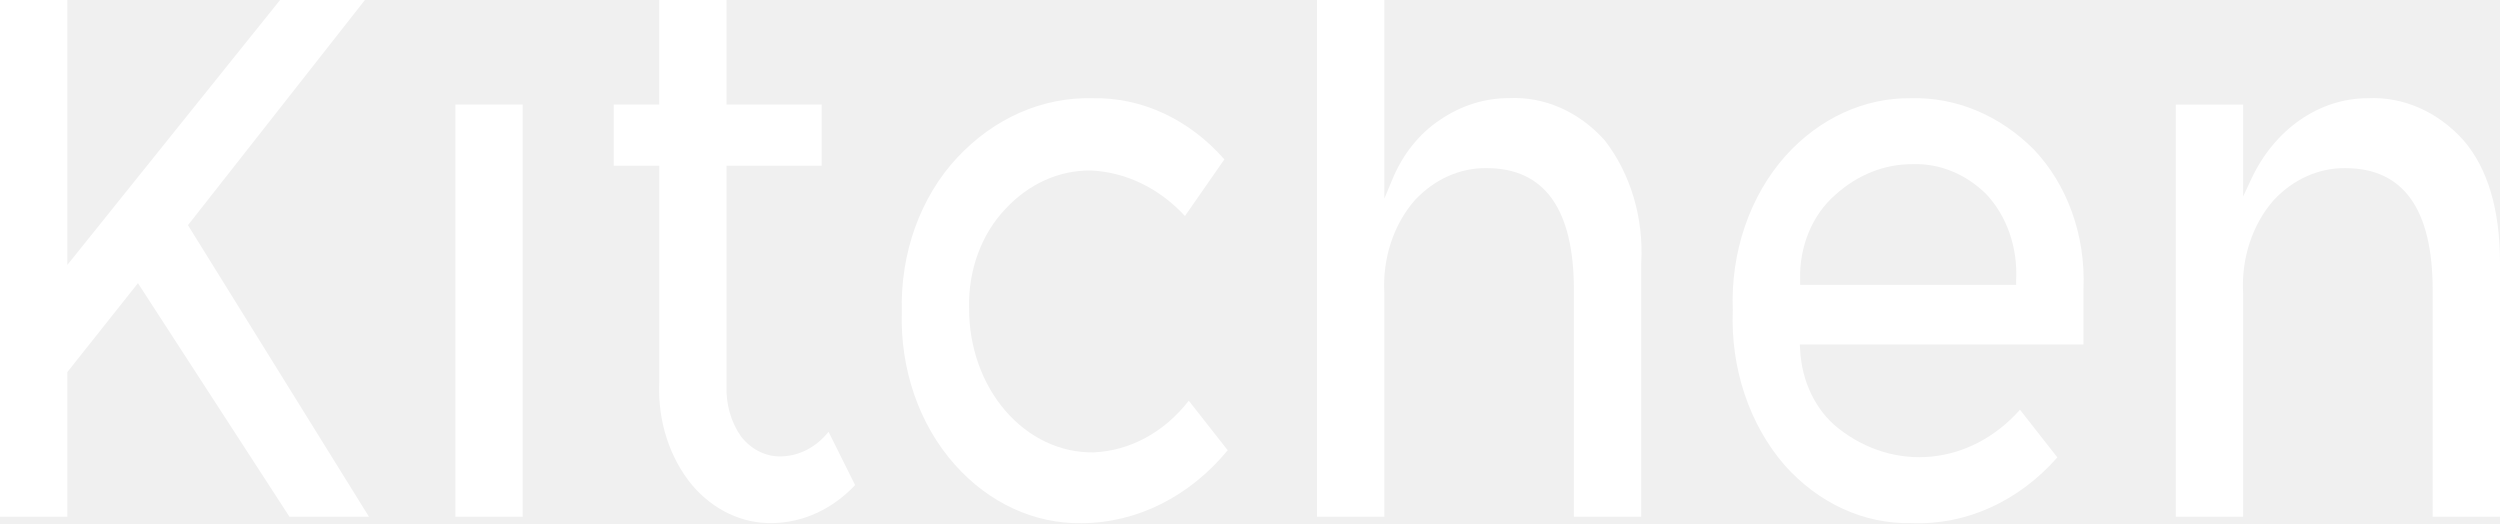
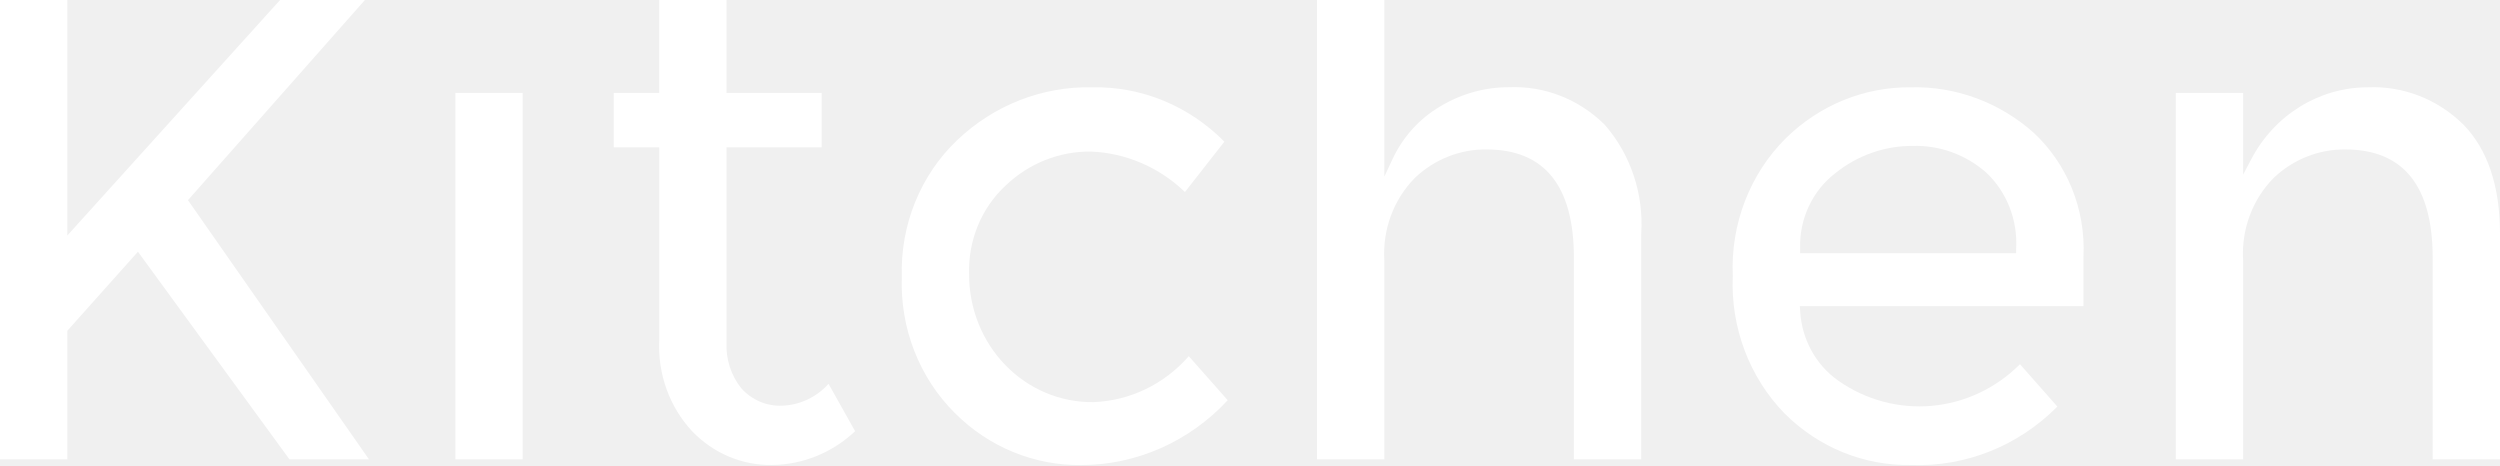
- <svg xmlns="http://www.w3.org/2000/svg" width="86" height="18" version="1.1" id="svg8">
+ <svg xmlns="http://www.w3.org/2000/svg" width="86" height="16" version="1.1" id="svg8">
  <defs id="defs8" />
-   <g data-name="Kitchen" fill="#ffffff" id="g8" transform="scale(0.5648975,0.6601623)">
+   <g data-name="Kitchen" fill="#ffffff" id="g8" transform="scale(0.5648975,0.586811)">
    <path data-name="Tracciato 57" d="M 22.222,0 H 17.055 L 4.1,13.806 V 0 H 0 V 26.926 H 4.1 V 19.39 l 4.3,-4.634 9.226,12.17 h 4.842 L 11.446,11.734 Z" id="path1" />
    <path data-name="Rettangolo 21" d="m 27.731,5.448 h 4.098 v 21.479 h -4.098 z" id="path2" />
    <path data-name="Tracciato 48" d="M 47.656,23.78 A 3.212,3.212 0 0 1 45.138,22.758 3.9,3.9 0 0 1 44.243,20.077 V 8.636 h 5.792 V 5.447 H 44.243 V 0 h -4.1 v 5.447 h -2.771 v 3.189 h 2.773 v 11.316 a 7.162,7.162 0 0 0 2.009,5.334 6.722,6.722 0 0 0 4.861,1.972 7.622,7.622 0 0 0 5.058,-1.981 L 50.455,22.5 a 4.041,4.041 0 0 1 -2.799,1.28 z" id="path3" />
    <path data-name="Tracciato 49" d="m 66.586,23.573 a 7.475,7.475 0 0 1 -7.572,-7.529 6.665,6.665 0 0 1 2.221,-5.164 7.547,7.547 0 0 1 5.207,-1.995 8.927,8.927 0 0 1 5.717,2.371 l 2.4,-2.951 a 11.209,11.209 0 0 0 -8.034,-3.187 11.8,11.8 0 0 0 -8.24,3.1 10.413,10.413 0 0 0 -3.368,8.017 10.5,10.5 0 0 0 3.227,7.976 10.9,10.9 0 0 0 7.719,3.051 12.405,12.405 0 0 0 8.9,-3.8 L 72.392,20.88 a 8.226,8.226 0 0 1 -5.806,2.693 z" id="path4" />
    <path data-name="Tracciato 50" d="M 91.888,5.113 A 8.287,8.287 0 0 0 87.7,6.24 7.108,7.108 0 0 0 84.806,9.313 L 84.3,10.352 V 0.001 h -4.1 v 26.925 h 4.1 V 15.277 a 6.21,6.21 0 0 1 1.869,-4.856 6.357,6.357 0 0 1 4.358,-1.66 c 3.529,0 5.317,2.136 5.317,6.35 v 11.815 h 4.1 V 13.705 a 8.652,8.652 0 0 0 -2.222,-6.392 7.967,7.967 0 0 0 -5.834,-2.2 z" id="path5" />
    <path data-name="Tracciato 52" d="m 144.186,5.118 a 8.08,8.08 0 0 0 -7.089,4.207 l -0.5,0.913 V 5.449 h -4.1 v 21.478 h 4.1 V 15.278 a 6.207,6.207 0 0 1 1.869,-4.856 6.356,6.356 0 0 1 4.358,-1.66 c 3.528,0 5.316,2.136 5.316,6.35 v 11.815 h 4.1 V 13.706 c 0,-2.781 -0.746,-4.931 -2.216,-6.389 a 7.965,7.965 0 0 0 -5.838,-2.199 z" id="path6" />
    <path data-name="Tracciato 51" d="m 123.822,7.764 a 11.087,11.087 0 0 0 -7.458,-2.646 10.91,10.91 0 0 0 -7.62,2.991 10.492,10.492 0 0 0 -3.224,8.058 10.653,10.653 0 0 0 3.165,8.082 10.815,10.815 0 0 0 7.7,3.009 12.14,12.14 0 0 0 8.9,-3.424 l -2.276,-2.483 a 8.837,8.837 0 0 1 -11.087,0.951 5.3,5.3 0 0 1 -2.3,-4.068 l -0.02,-0.286 h 17.274 V 15.03 a 9.128,9.128 0 0 0 -3.054,-7.266 z m -1.047,7.079 H 109.62 v -0.269 a 5.291,5.291 0 0 1 2.132,-4.413 7.624,7.624 0 0 1 4.735,-1.607 6.645,6.645 0 0 1 4.458,1.554 5.592,5.592 0 0 1 1.831,4.466 z" id="path7" />
    <g id="g7" />
  </g>
</svg>
